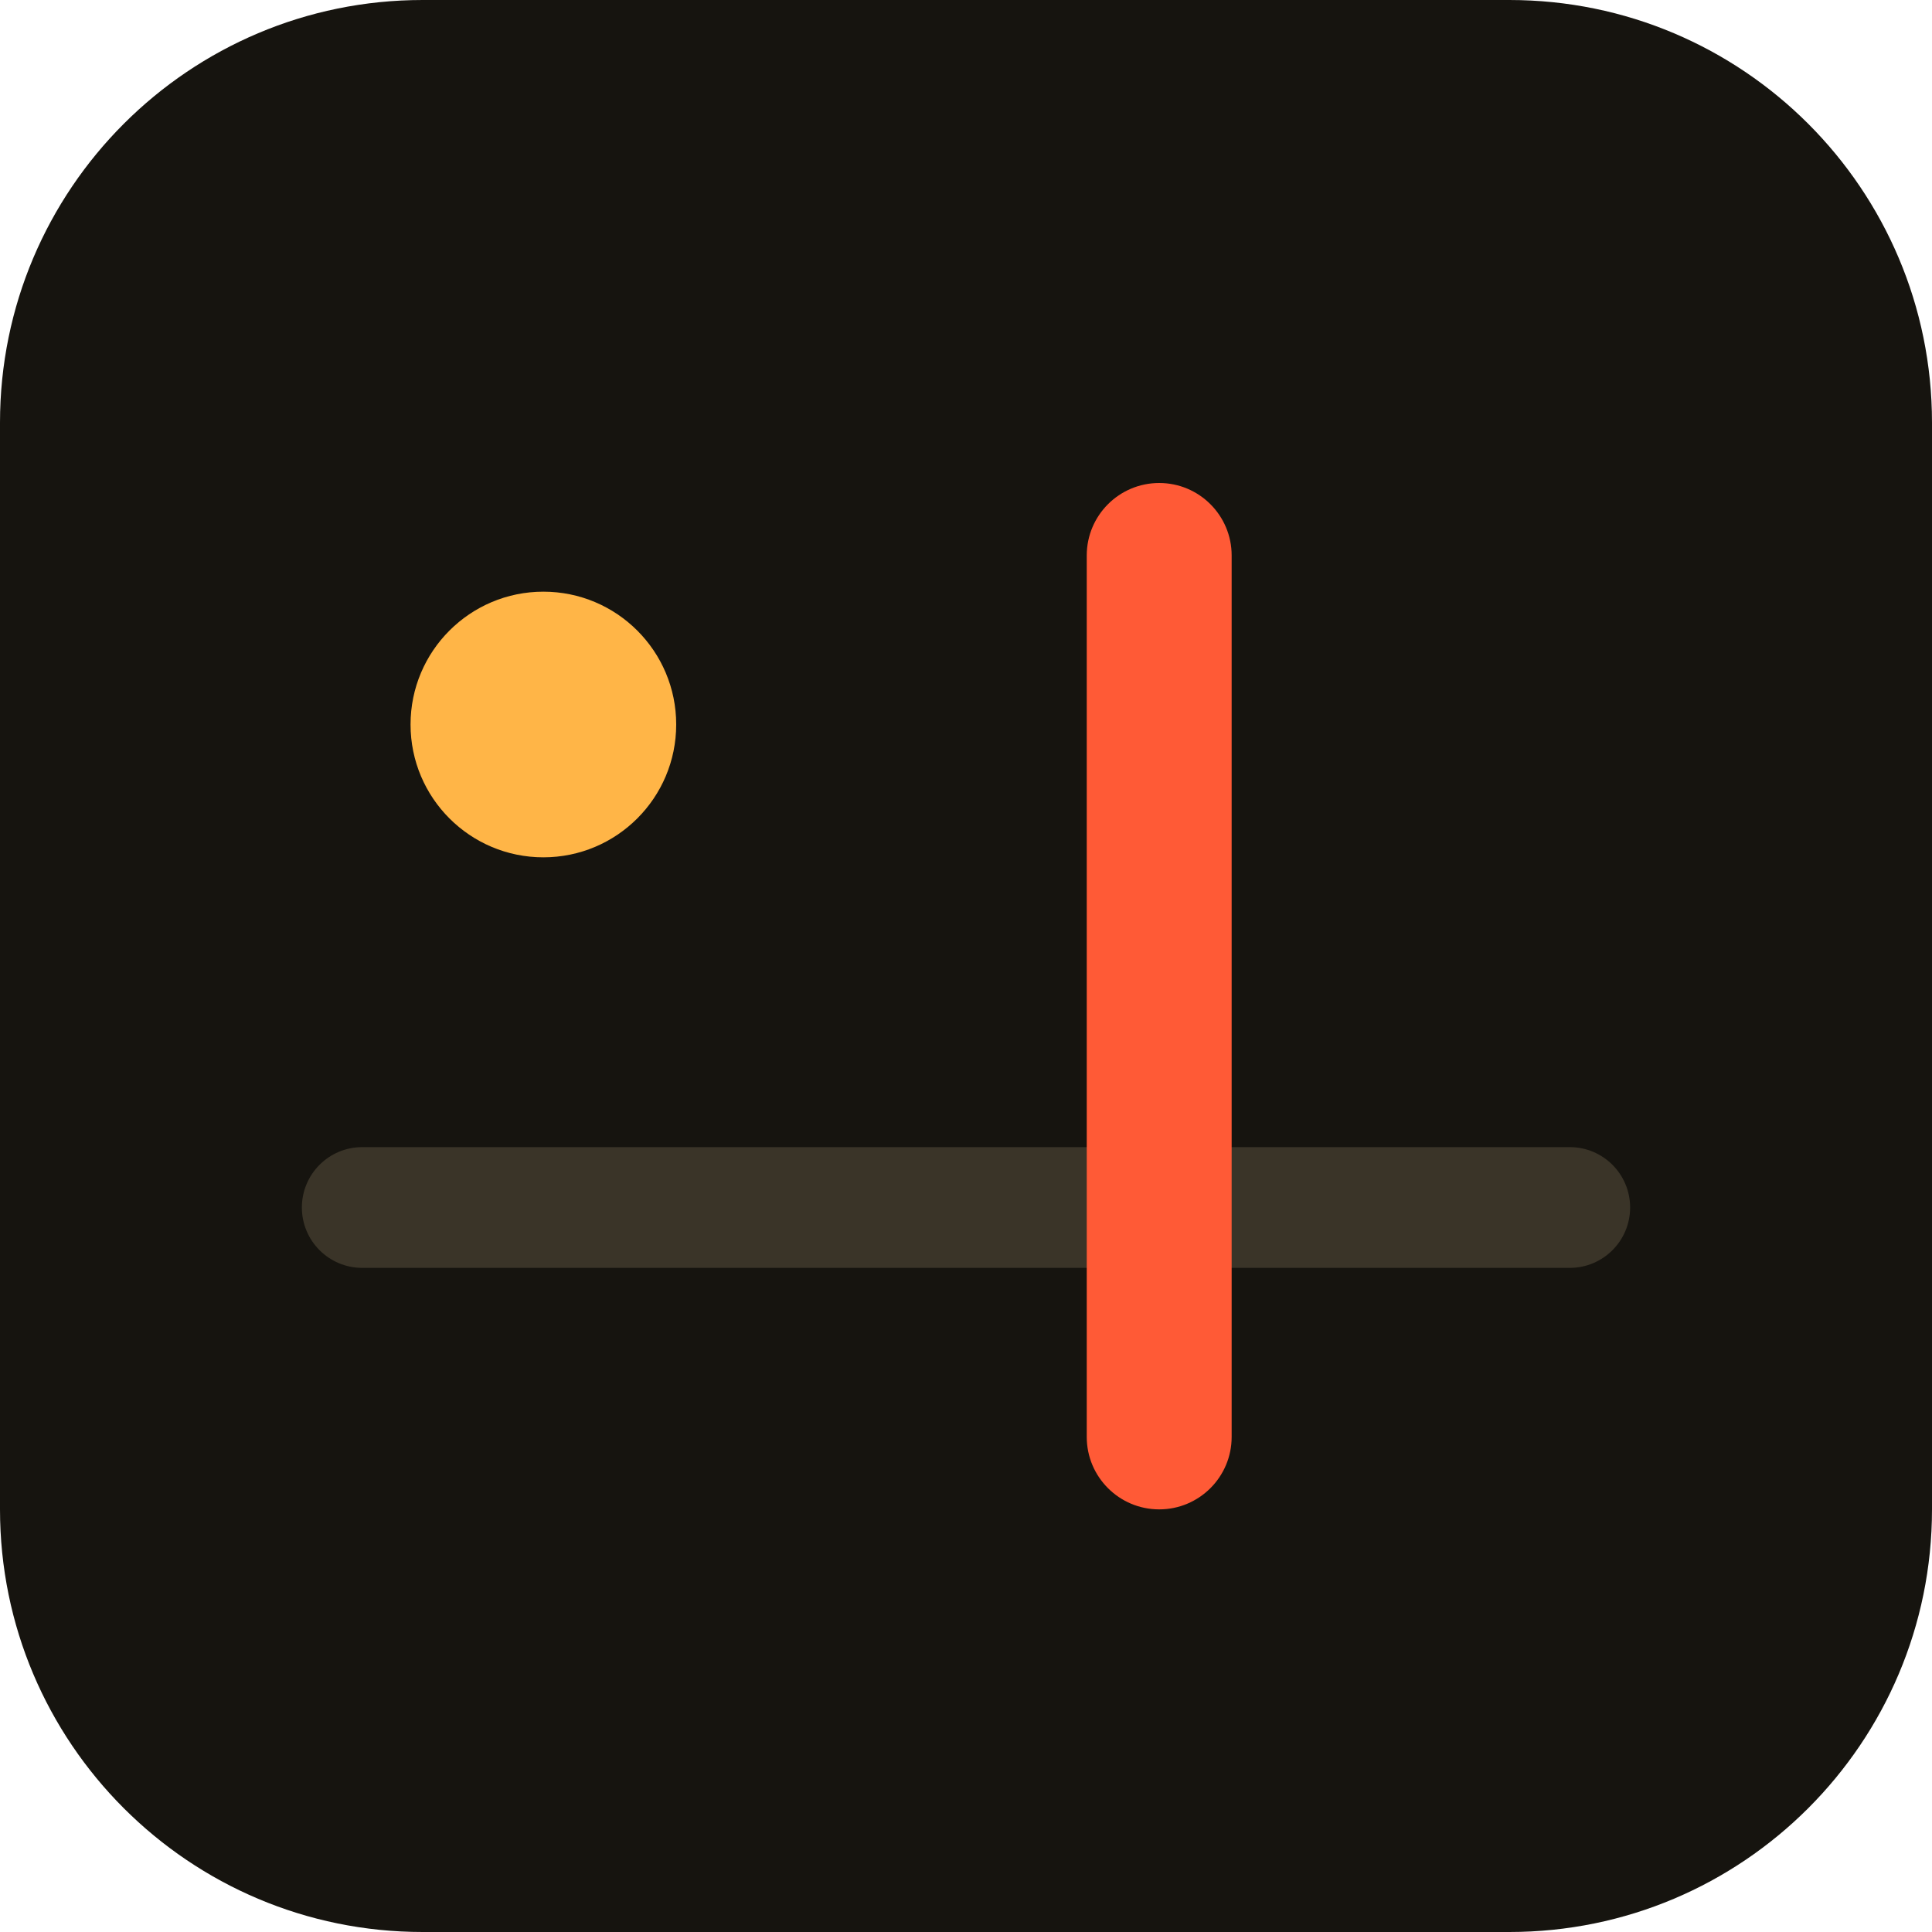
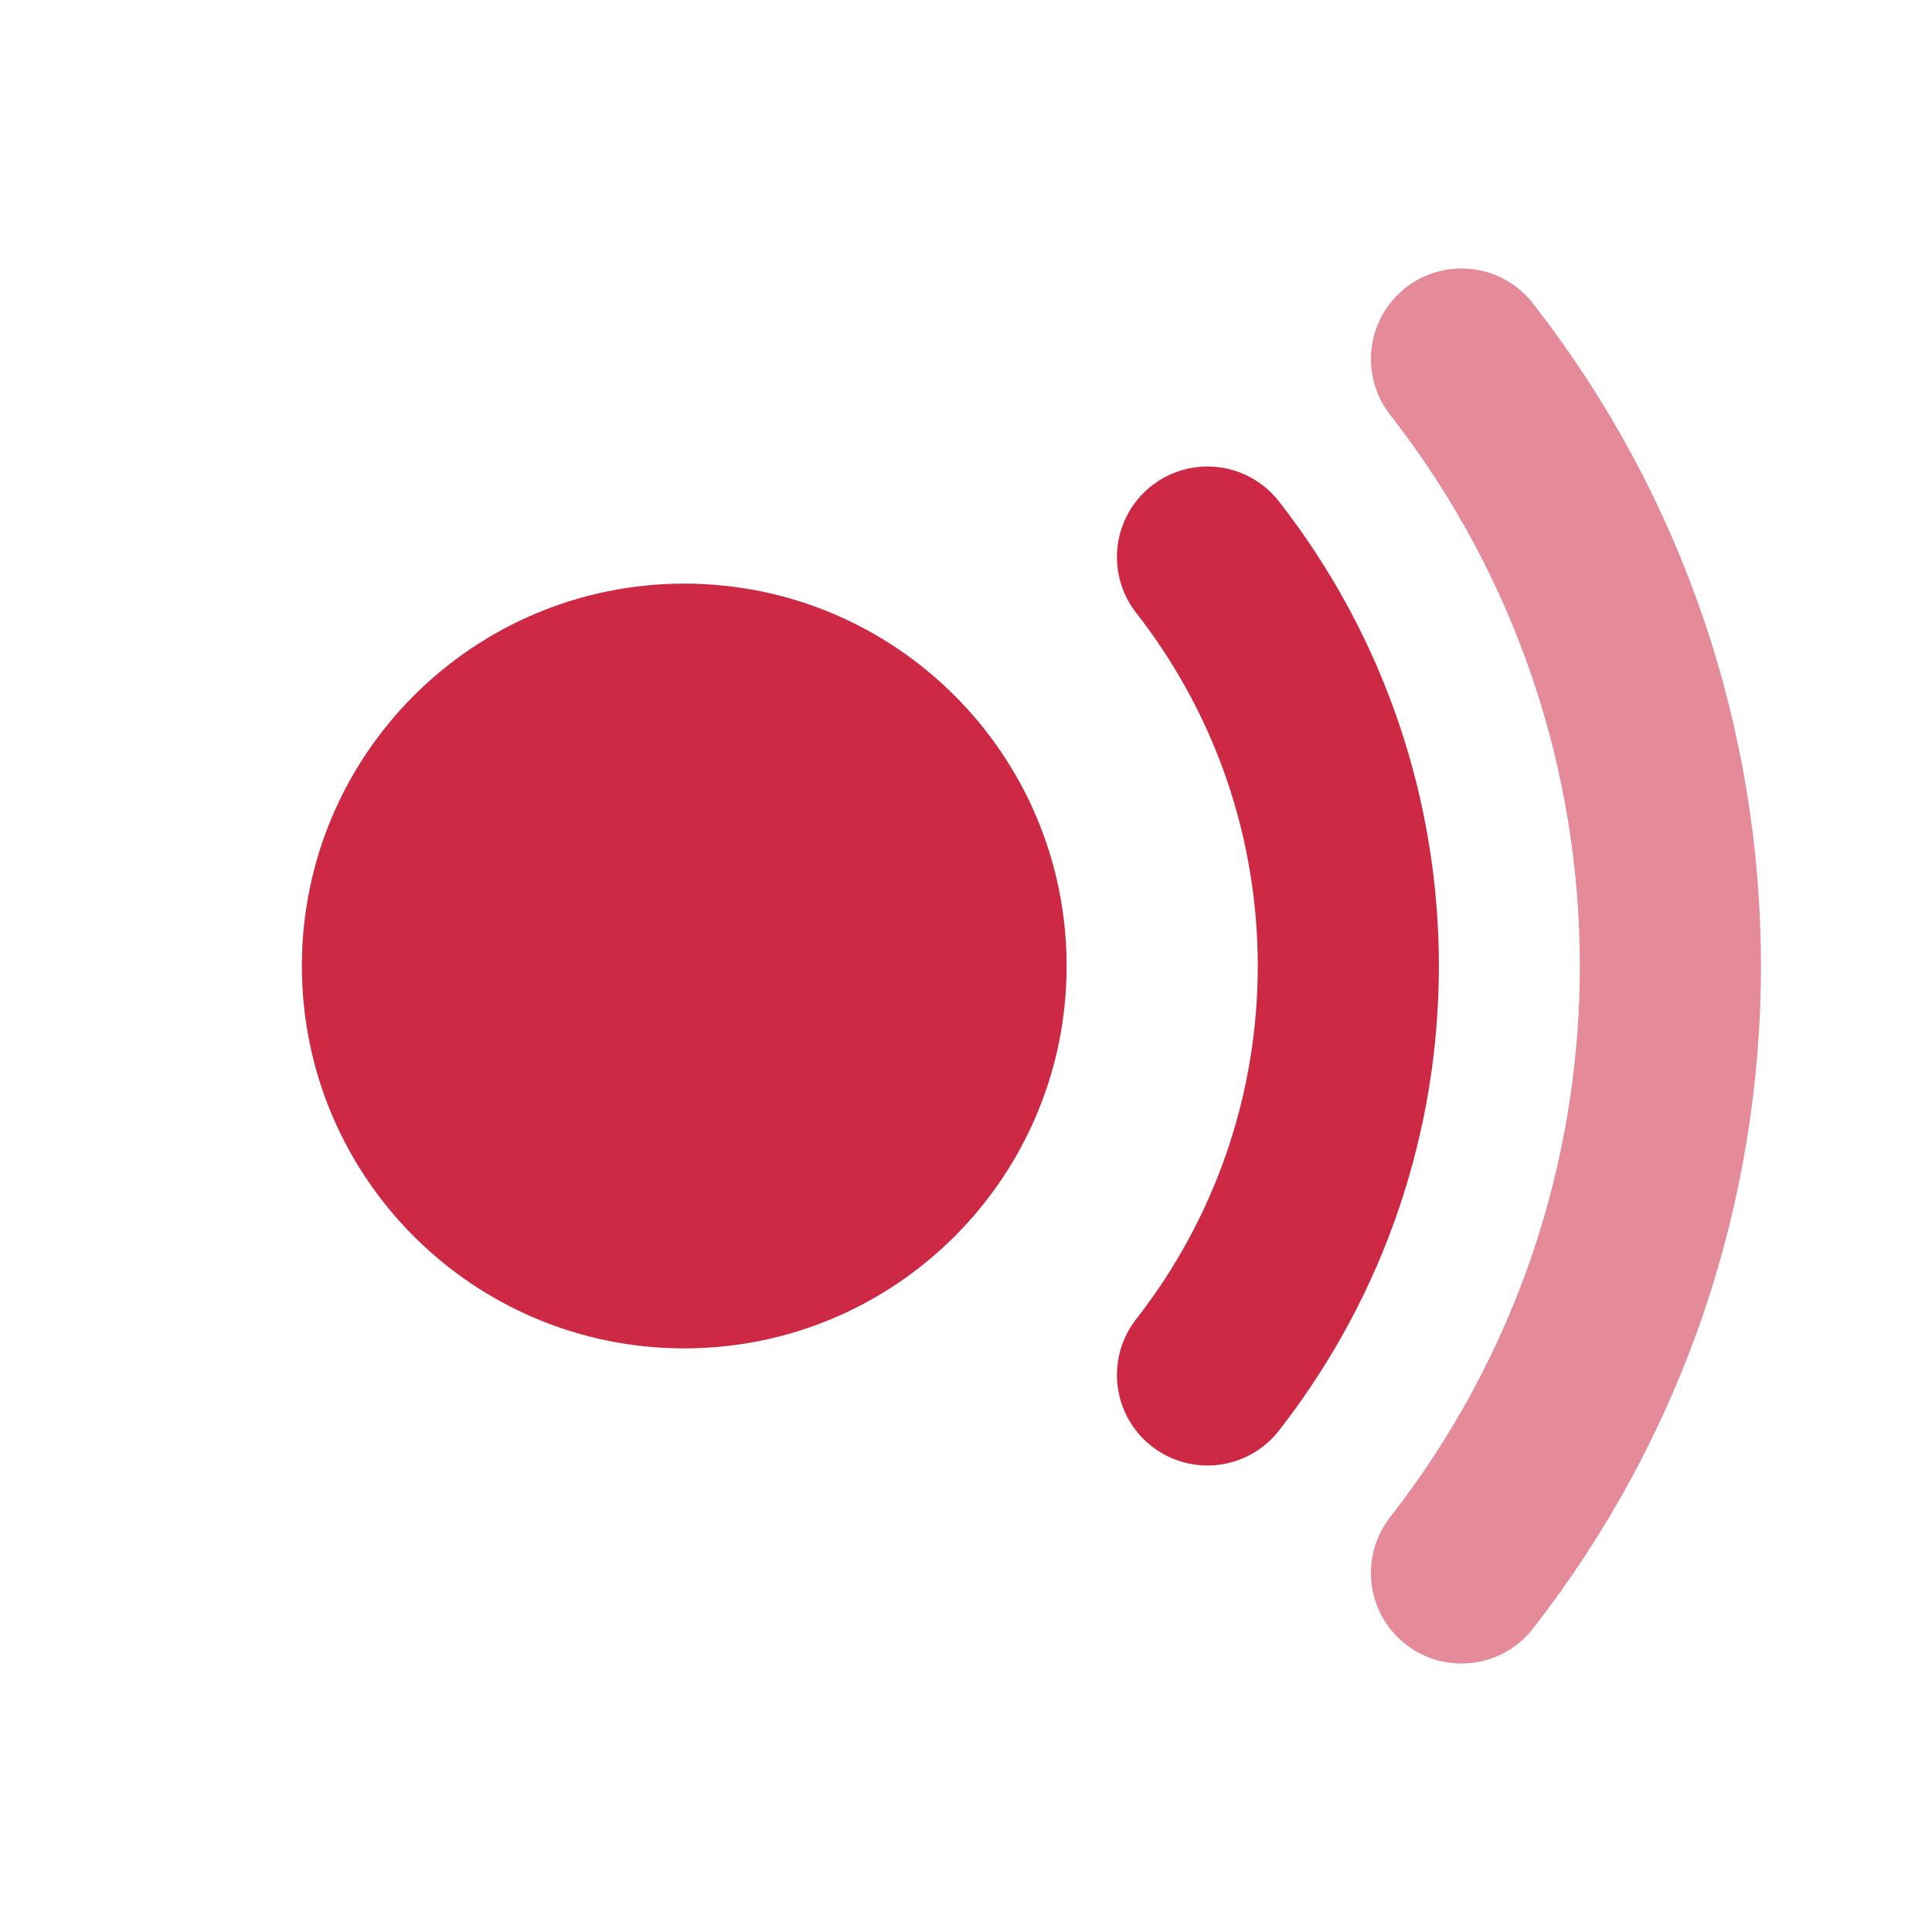
- <svg xmlns="http://www.w3.org/2000/svg" viewBox="0 0 32 32">
-   <rect width="32" height="32" rx="7" fill="#16140f" />
-   <rect x="5" y="19" width="22" height="2" rx="1" fill="#3a3428" />
-   <rect x="18" y="8" width="2.4" height="17" rx="1.2" fill="#ff5a36" />
-   <circle cx="9" cy="12" r="2.2" fill="#ffb547" />
+ <svg xmlns="http://www.w3.org/2000/svg" viewBox="0 0 48 48" fill="none">
+   <style>
+     svg { color: #ce2944; }
+     @media (prefers-color-scheme: dark) { svg { color: #ff687e; } }
+   </style>
+   <circle cx="17" cy="24" r="9.5" fill="currentColor" />
+   <g stroke="currentColor" stroke-width="4.5" stroke-linecap="round">
+     <path d="M30 13.84a16.5 16.5 0 0 1 0 20.32" />
+     <path d="M36.31 8.92a24.5 24.5 0 0 1 0 30.16" opacity="0.55" />
+   </g>
</svg>
